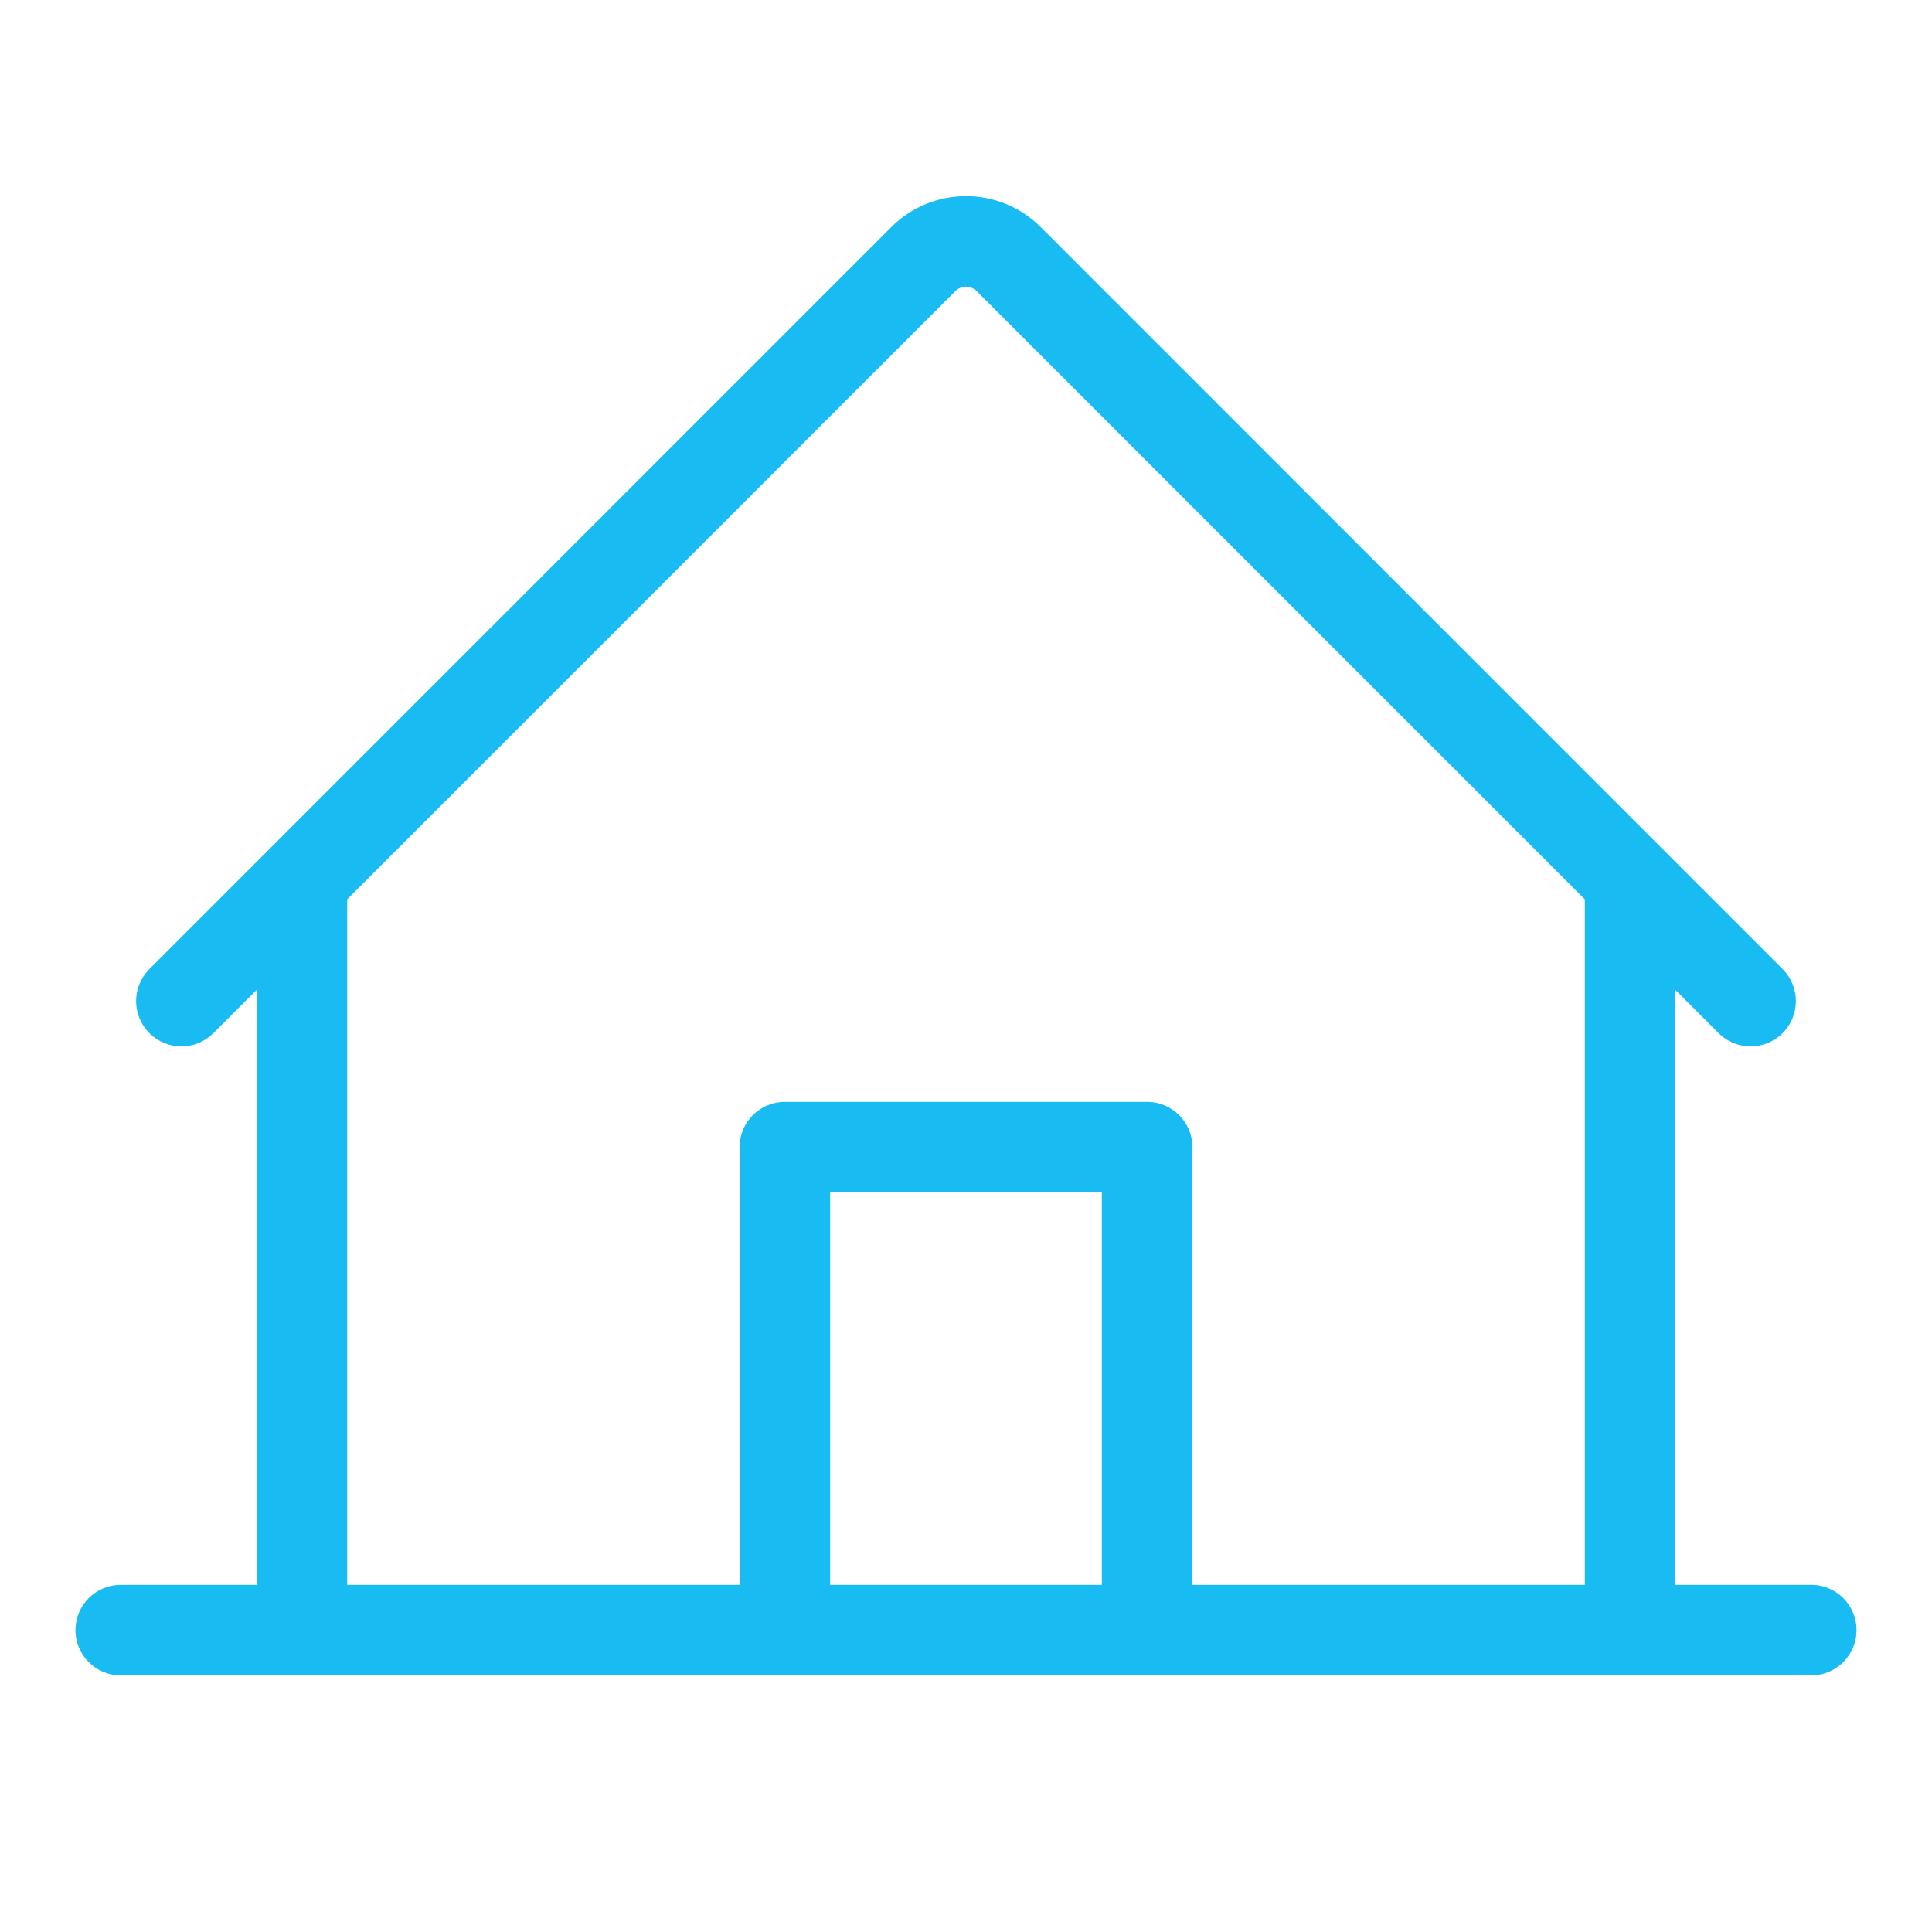
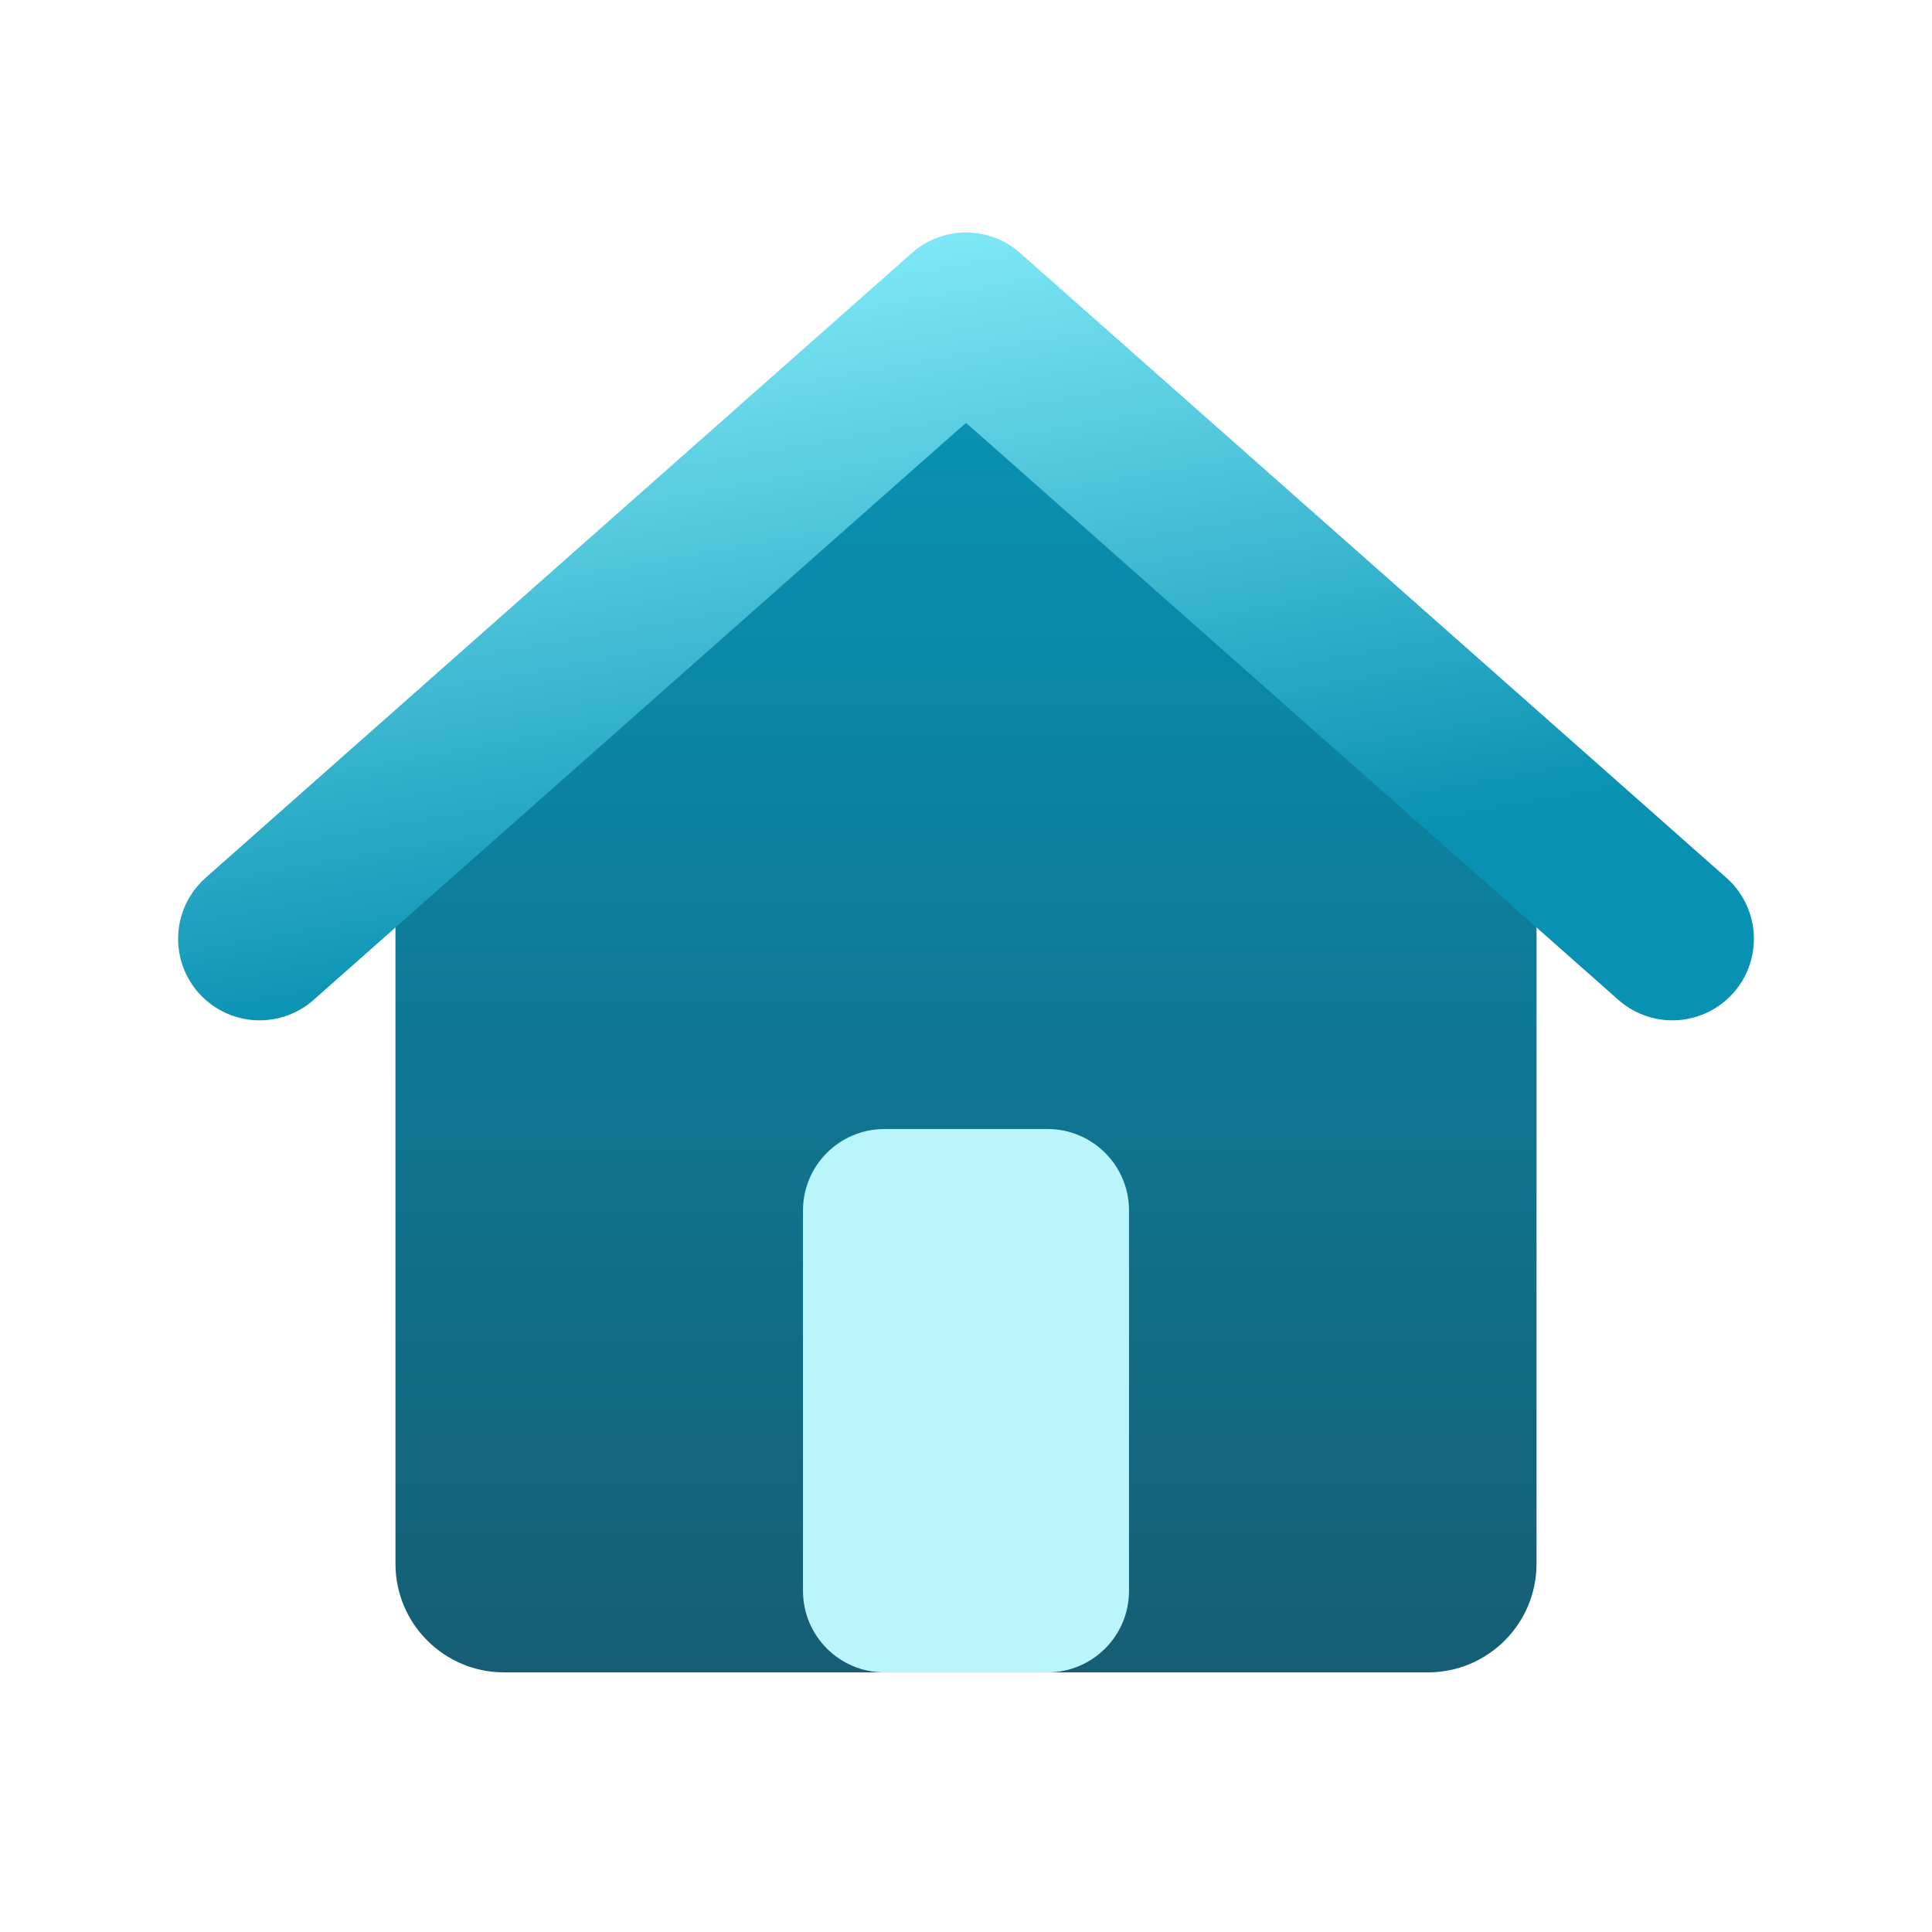
- <svg xmlns="http://www.w3.org/2000/svg" viewBox="0 0 24 24" fill="none" stroke="#18bcf2" stroke-width="1.8" stroke-linecap="round" stroke-linejoin="round">
-   <g transform="scale(0.09375)" fill="#18bcf2" stroke="none">
-     <path d="M240,210H222V131.17l5.76,5.76a6,6,0,0,0,8.48-8.49L137.9,30.09a14,14,0,0,0-19.8,0L19.76,128.44a6,6,0,0,0,8.48,8.49L34,131.17V210H16a6,6,0,0,0,0,12H240a6,6,0,0,0,0-12ZM46,119.17l80.58-80.59a2,2,0,0,1,2.84,0L210,119.17V210H158V152a6,6,0,0,0-6-6H104a6,6,0,0,0-6,6v58H46ZM146,210H110V158h36Z" />
+ <svg xmlns="http://www.w3.org/2000/svg" viewBox="0 0 64 64" data-shade="#155e75">
+   <defs>
+     <linearGradient id="nav-ico-home-assistant-bridge-b" x1="0" y1="0" x2="0" y2="1">
+       <stop offset="0" stop-color="#0891b2" />
+       <stop offset="1" stop-color="#155e75" />
+     </linearGradient>
+     <linearGradient id="nav-ico-home-assistant-bridge-f" x1="0" y1="0" x2=".4" y2="1">
+       <stop offset="0" stop-color="#85edfa" />
+       <stop offset="1" stop-color="#0891b2" />
+     </linearGradient>
+   </defs>
+   <g transform="translate(32 32) scale(.9) translate(-32 -32)">
+     <path d="M11 30 L32 12 L53 30 V54 a4 4 0 0 1 -4 4 H15 a4 4 0 0 1 -4 -4 Z" fill="url(#nav-ico-home-assistant-bridge-b)" />
+     <path d="M6 31 L32 8 L58 31" fill="none" stroke="url(#nav-ico-home-assistant-bridge-f)" stroke-width="6" stroke-linecap="round" stroke-linejoin="round" />
+     <rect x="26" y="38" width="12" height="20" rx="3" fill="#bbf5fc" />
  </g>
</svg>
